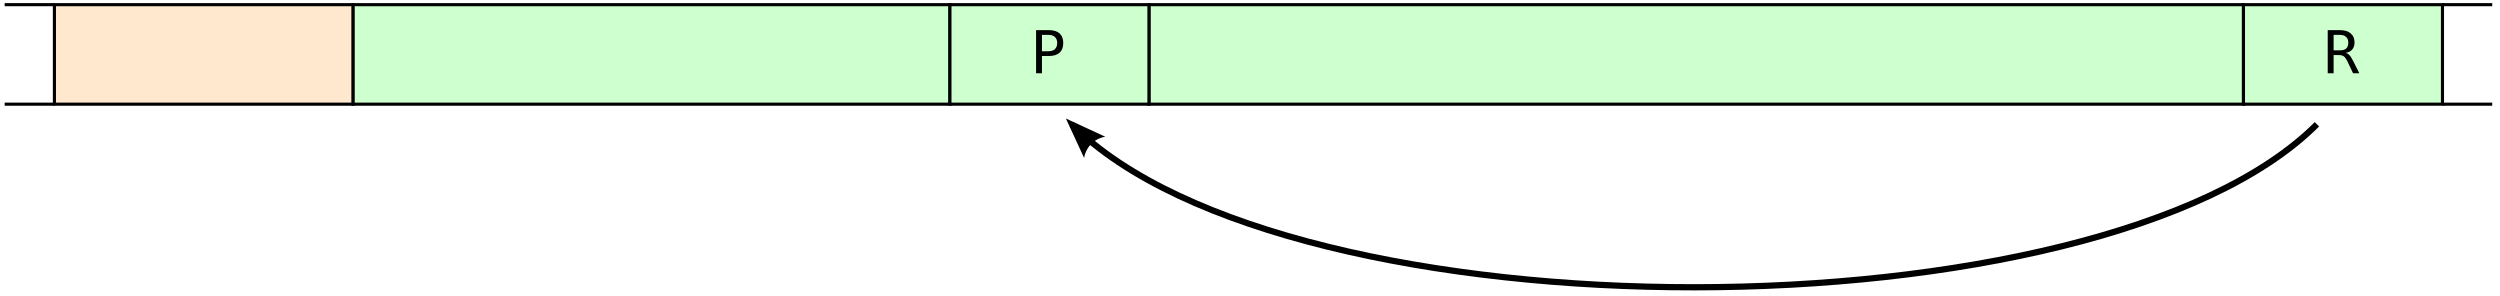
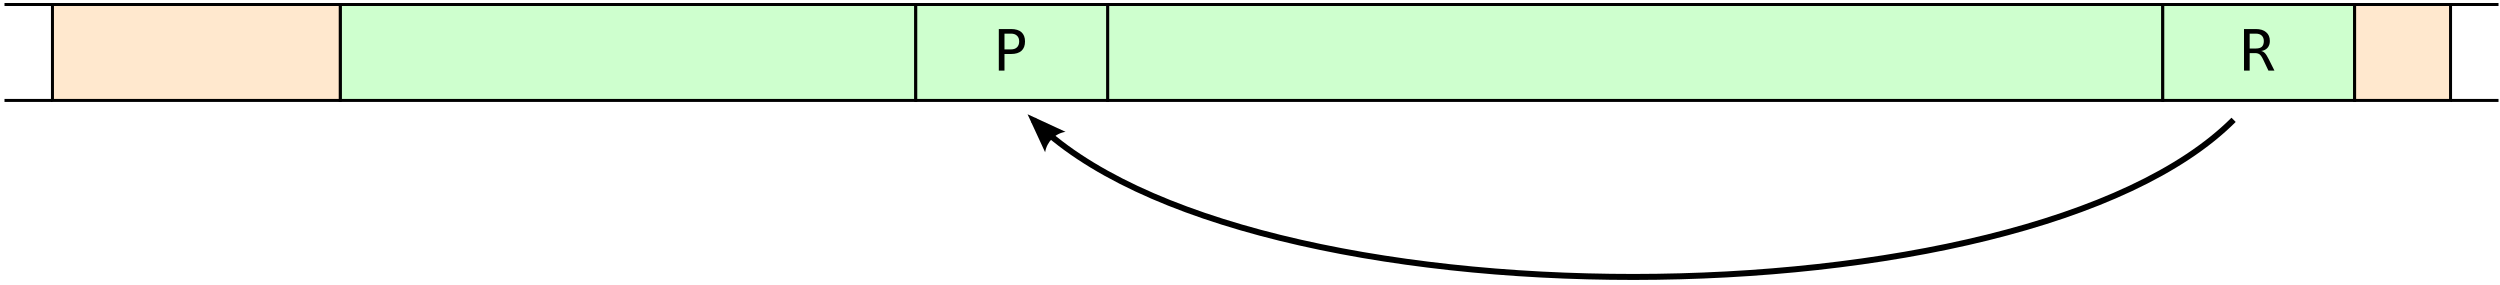
- <svg xmlns="http://www.w3.org/2000/svg" width="804" height="95" viewBox="0 0 212.725 25.135" version="1.1" id="svg5" style="background-color: white">
+ <svg xmlns="http://www.w3.org/2000/svg" width="834" height="95" viewBox="0 0 220.662 25.135" version="1.1" id="svg5" style="background-color: white">
  <defs id="defs2">
    <marker style="overflow:visible" id="Arrow2Mstart" refX="0" refY="0" orient="auto">
      <path transform="scale(0.6)" d="M 8.719,4.034 -2.207,0.016 8.719,-4.002 c -1.745,2.372 -1.735,5.617 -6e-7,8.035 z" style="fill:#000000;fill-rule:evenodd;stroke-width:0.625;stroke-linejoin:round" id="path12504" />
    </marker>
  </defs>
  <g id="layer1">
    <rect style="fill:#ceffce;fill-opacity:1;stroke:#000000;stroke-width:0.265;stroke-linecap:square;stroke-miterlimit:4;stroke-dasharray:none;stroke-dashoffset:0;stroke-opacity:1" id="rect35539-7" width="50.8" height="8.467" x="30.03" y="0.397" />
    <rect style="fill:#ceffce;fill-opacity:1;stroke:#000000;stroke-width:0.265;stroke-linecap:square;stroke-miterlimit:4;stroke-dasharray:none;stroke-dashoffset:0;stroke-opacity:1" id="rect35539-7-6" width="93.133" height="8.467" x="97.764" y="0.397" />
    <path style="fill:none;stroke:#000000;stroke-width:0.265px;stroke-linecap:butt;stroke-linejoin:miter;stroke-opacity:1" d="M 0.397,0.397 H 4.63" id="path41090" />
    <path style="fill:none;stroke:#000000;stroke-width:0.265px;stroke-linecap:butt;stroke-linejoin:miter;stroke-opacity:1" d="M 0.397,8.864 H 4.63" id="path41090-0" />
-     <path style="fill:none;stroke:#000000;stroke-width:0.265px;stroke-linecap:butt;stroke-linejoin:miter;stroke-opacity:1" d="m 207.83,0.397 h 4.233" id="path41090-9" />
-     <path style="fill:none;stroke:#000000;stroke-width:0.265px;stroke-linecap:butt;stroke-linejoin:miter;stroke-opacity:1" d="m 207.83,8.864 h 4.233" id="path41090-0-0" />
    <rect style="fill:#ffe8ce;stroke:#000000;stroke-width:0.265;stroke-linecap:square;stroke-miterlimit:4;stroke-dasharray:none;stroke-dashoffset:0;stroke-opacity:1" id="rect35539-4" width="25.4" height="8.467" x="4.63" y="0.397" />
    <rect style="fill:#ceffce;fill-opacity:1;stroke:#000000;stroke-width:0.265;stroke-linecap:square;stroke-miterlimit:4;stroke-dasharray:none;stroke-dashoffset:0;stroke-opacity:1" id="rect35539-4-6-2-8" width="16.933" height="8.467" x="190.897" y="0.397" />
    <rect style="fill:#ceffce;fill-opacity:1;stroke:#000000;stroke-width:0.265;stroke-linecap:square;stroke-miterlimit:4;stroke-dasharray:none;stroke-dashoffset:0;stroke-opacity:1" id="rect35539-4-6-2-8-6" width="16.933" height="8.467" x="80.83" y="0.397" />
    <text xml:space="preserve" style="font-size:5.027px;line-height:1.25;font-family:'Source Code Pro', monospace;letter-spacing:0px;word-spacing:0px;stroke-width:0.265" x="197.722" y="6.234" id="text38862-8-7-1">
      <tspan id="tspan38860-43-8-5" style="stroke-width:0.265" x="197.722" y="6.234">R</tspan>
    </text>
    <text xml:space="preserve" style="font-size:5.027px;line-height:1.25;font-family:'Source Code Pro', monospace;letter-spacing:0px;word-spacing:0px;stroke-width:0.265" x="87.676" y="6.234" id="text38862-8-1">
      <tspan id="tspan38860-43-9" style="stroke-width:0.265" x="87.676" y="6.234">P</tspan>
    </text>
    <path style="fill:none;stroke:#000000;stroke-width:0.529;stroke-linecap:butt;stroke-linejoin:miter;stroke-miterlimit:4;stroke-dasharray:none;stroke-opacity:1;marker-start:url(#Arrow2Mstart)" d="m 91.196,10.577 c 18.542,18.542 87.513,18.438 105.951,0" id="path11805" />
+     <rect style="fill:#ffe8ce;fill-opacity:1;stroke:#000000;stroke-width:0.265;stroke-linecap:square;stroke-miterlimit:4;stroke-dasharray:none;stroke-dashoffset:0;stroke-opacity:1" id="rect35539-4-7-6" width="8.467" height="8.467" x="207.83" y="0.397" />
+     <path style="fill:none;stroke:#000000;stroke-width:0.265px;stroke-linecap:butt;stroke-linejoin:miter;stroke-opacity:1" d="m 216.297,0.397 h 4.233" id="path41090-9" />
+     <path style="fill:none;stroke:#000000;stroke-width:0.265px;stroke-linecap:butt;stroke-linejoin:miter;stroke-opacity:1" d="m 216.297,8.864 h 4.233" id="path41090-0-0" />
  </g>
</svg>
